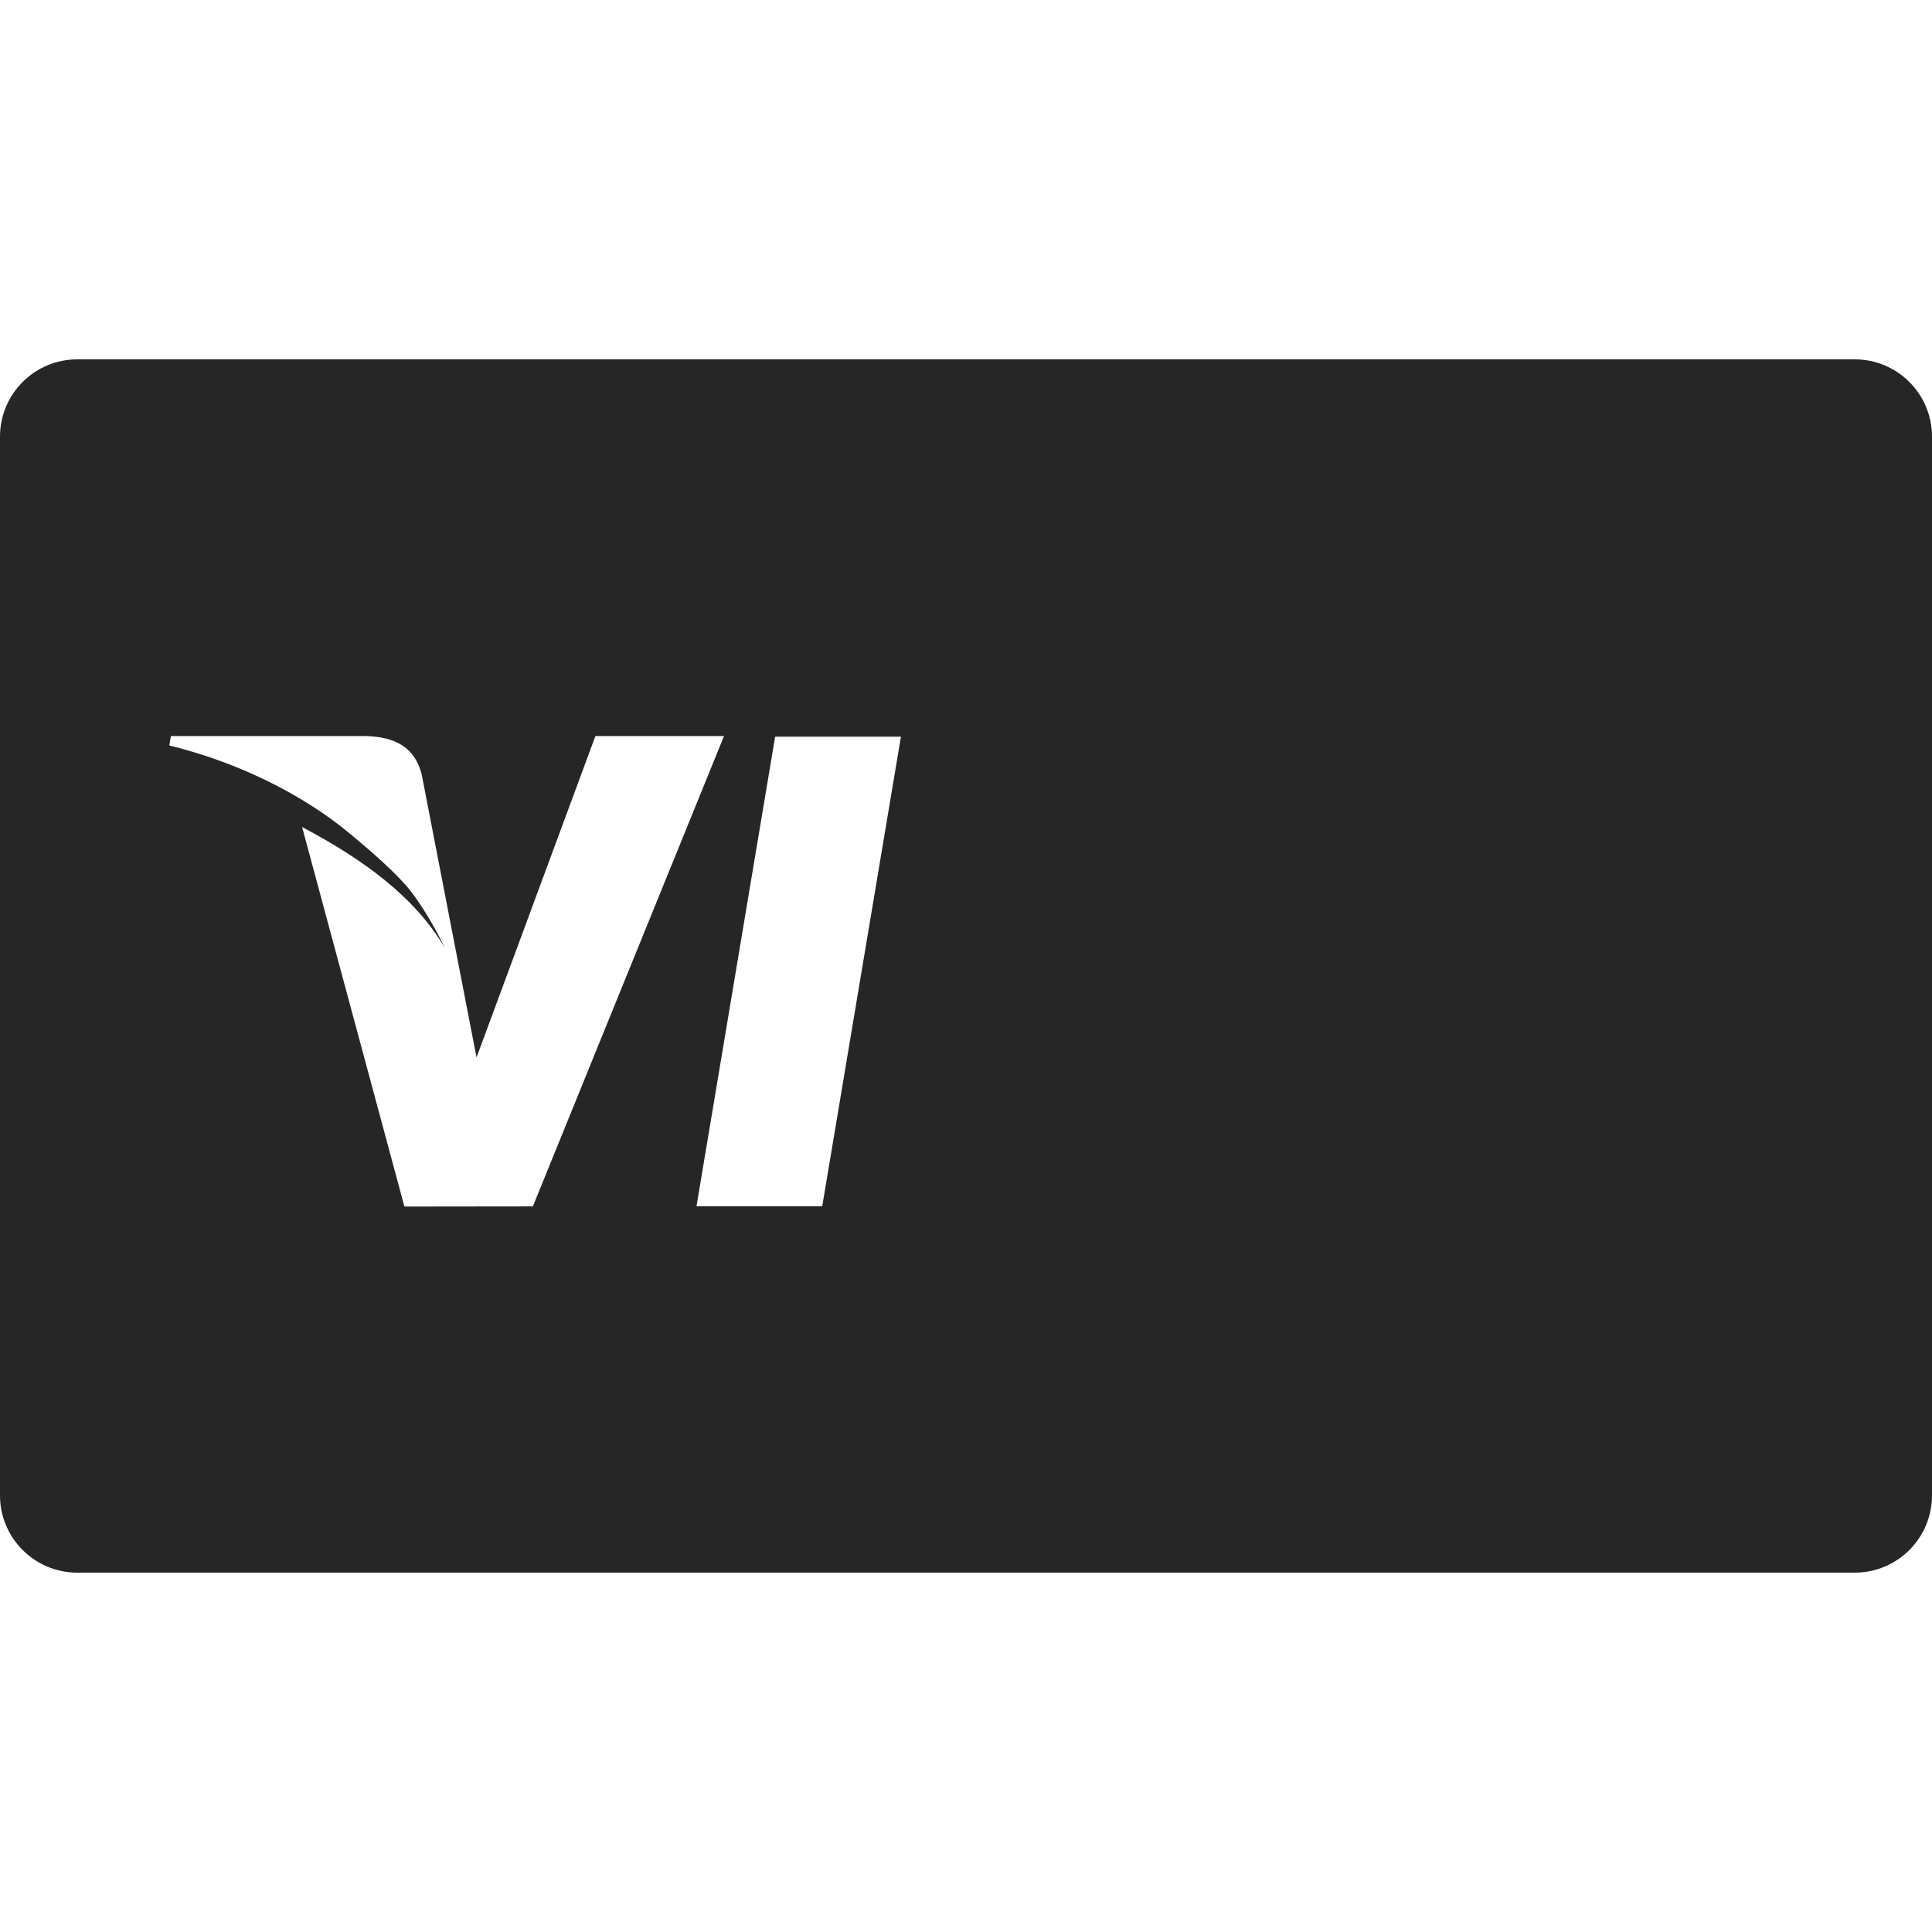
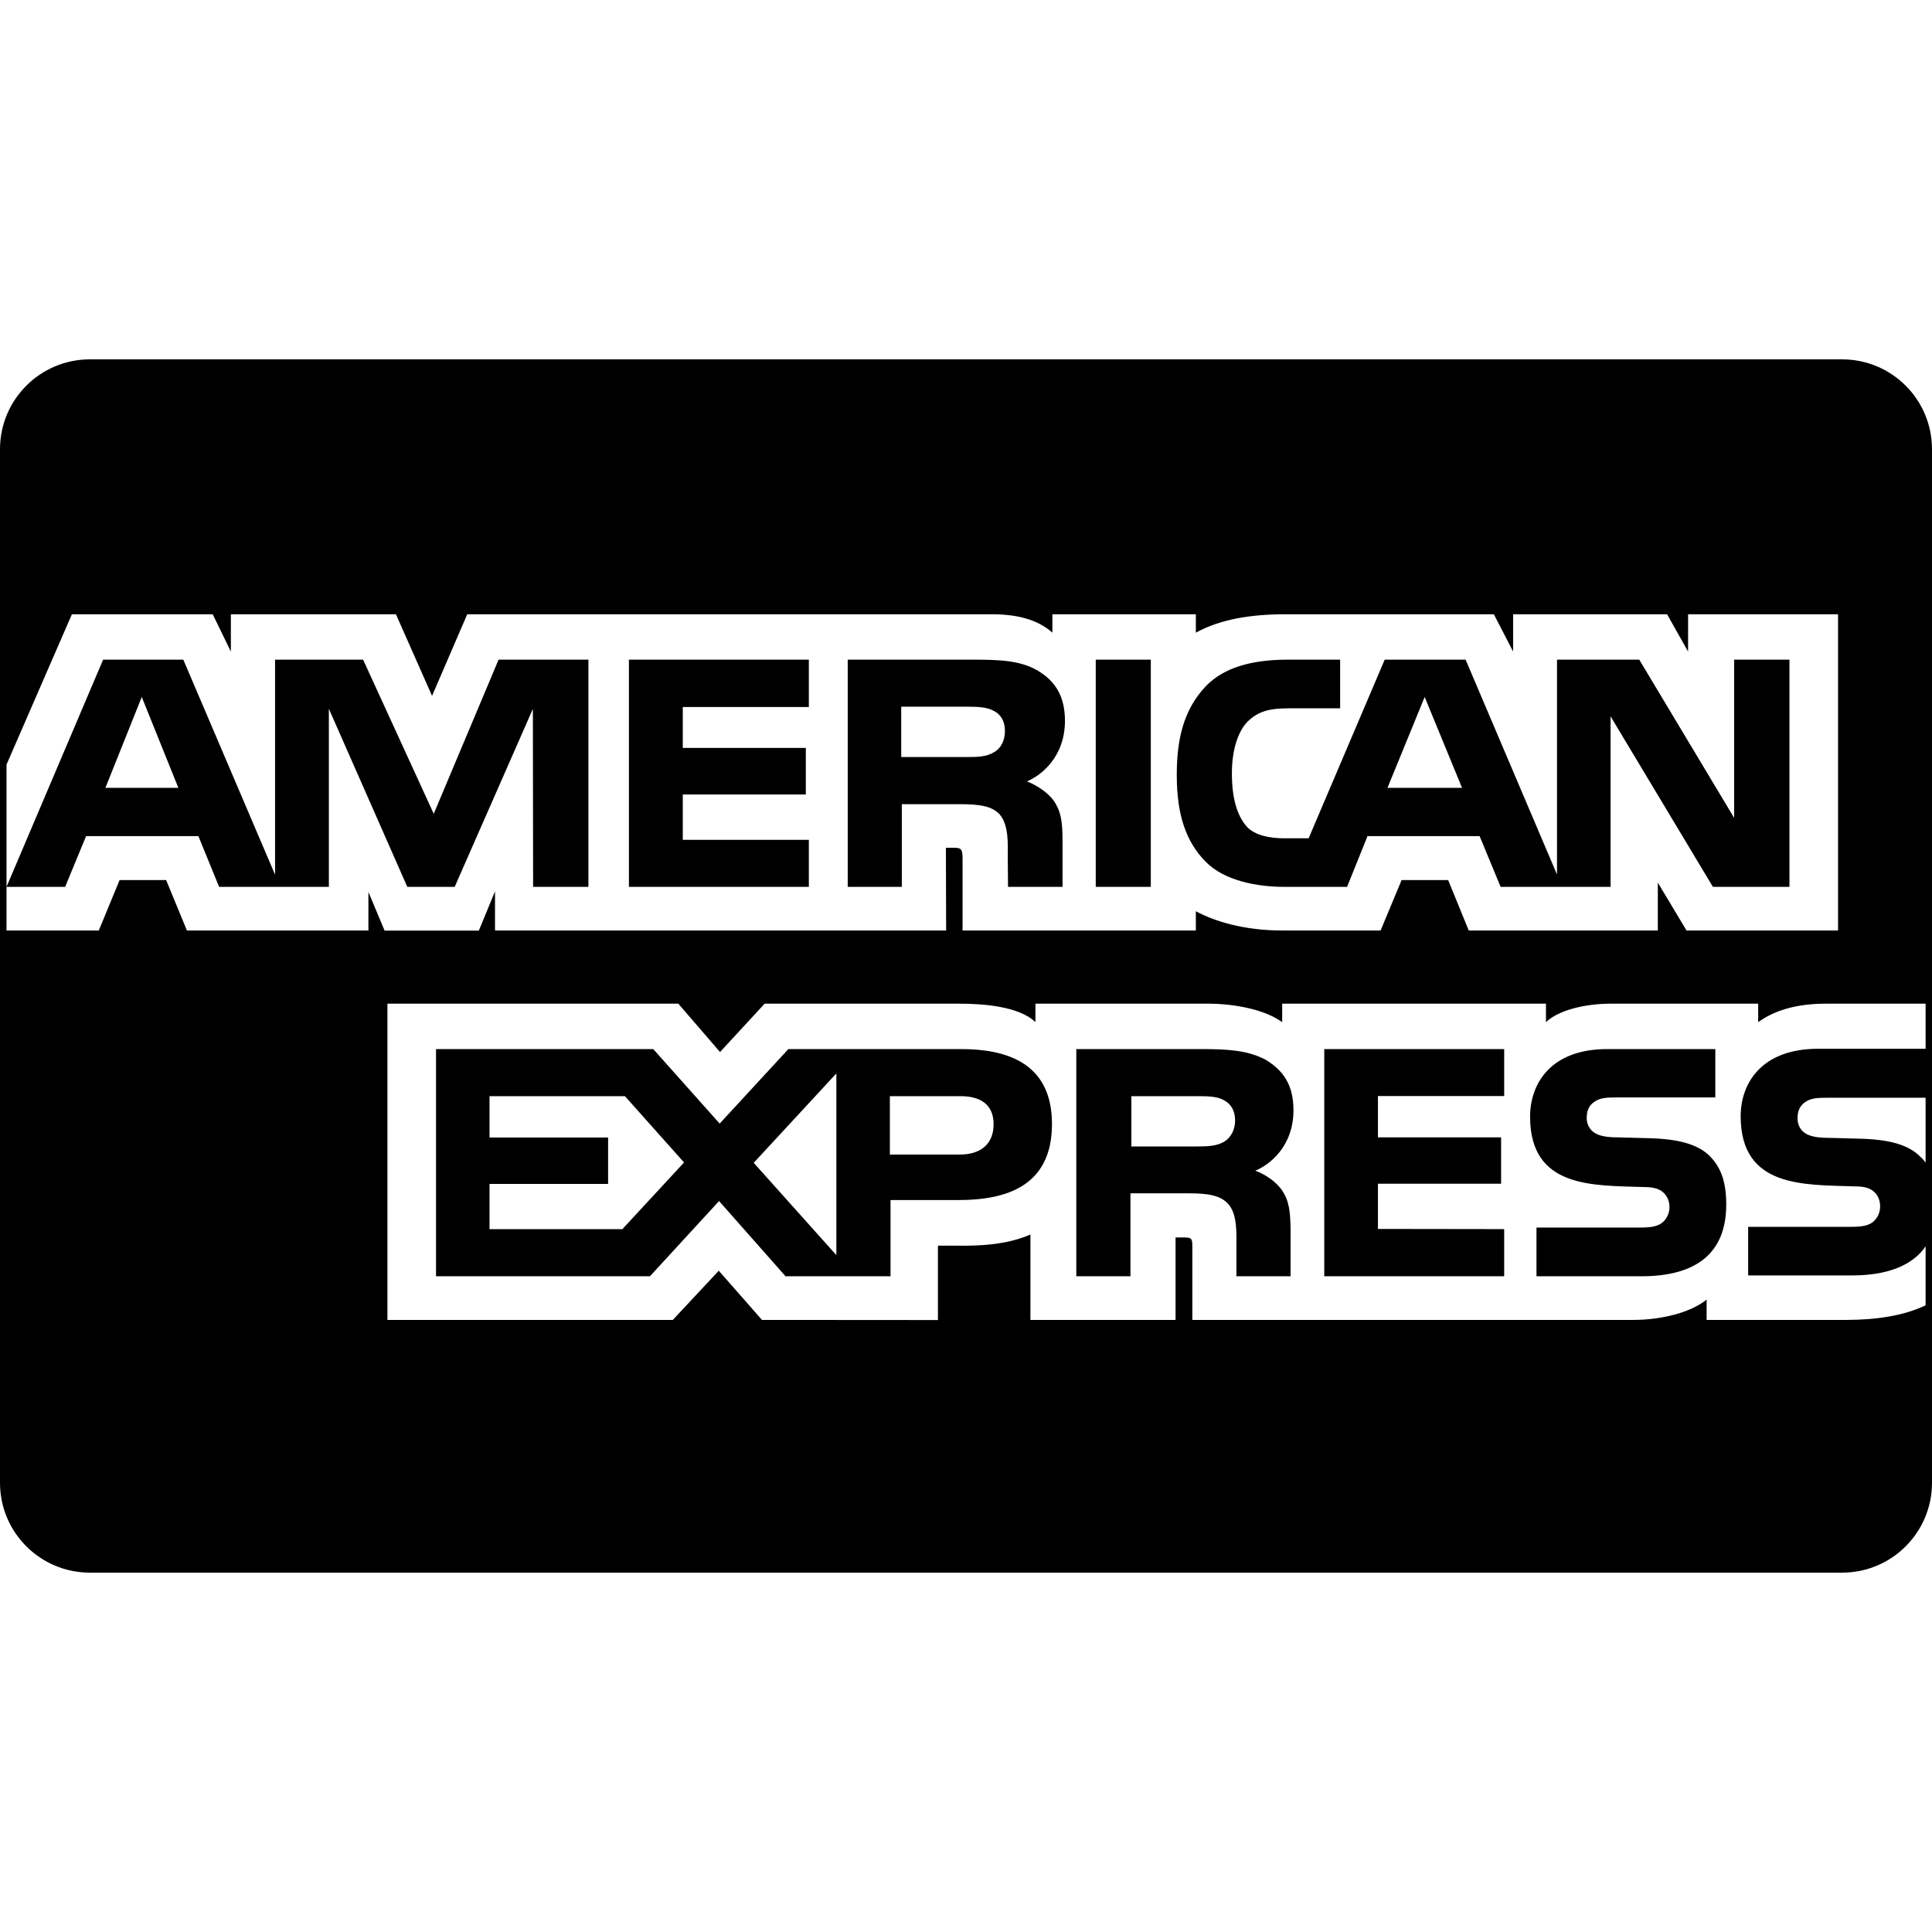
- <svg xmlns="http://www.w3.org/2000/svg" width="1000" height="1000">
-   <path d="M240.088 513.484c.003 .011 .007 .022 .01 .033l6.555 33.802 61.525 -166.33h66.567l-98.935 243.443 -66.49 .08 -52.955 -196.451c31.498 16.687 58.314 36.004 73.844 62.573 -4.004 -8.407 -9.257 -17.918 -16.008 -27.271 -7.862 -10.892 -24.849 -24.948 -31.946 -30.931 -24.73 -20.847 -58.328 -37.669 -94.606 -46.578l.802 -4.866h101.319c13.647 .516 24.678 4.935 28.482 19.744l21.836 112.751zm-200.096 -327.484c-22.087 0 -39.993 17.908 -39.993 40v548c0 22.091 17.915 40 39.993 40h920.015c22.087 0 39.993 -17.908 39.993 -40v-548c0 -22.091 -17.915 -40 -39.993 -40h-920.015zm320.513 438.356l40.706 -243.059h65.108l-40.734 243.059h-65.079zm293.023 -240.837c-12.438 -4.999 -31.926 -10.363 -56.264 -10.363 -62.03 0 -105.725 33.466 -106.098 81.427 -.349 35.454 31.194 55.231 55.007 67.035 24.436 12.094 32.65 19.807 32.533 30.606 -.154 16.539 -19.514 24.095 -37.557 24.095 -25.127 0 -38.475 -3.74 -59.093 -12.952l-8.09 -3.921 -8.811 55.235c14.662 6.887 41.777 12.855 69.929 13.164 65.989 0 108.828 -33.082 109.315 -84.298 .236 -28.069 -16.49 -49.429 -52.706 -67.038 -21.943 -11.414 -35.381 -19.031 -35.239 -30.589 0 -10.256 11.374 -21.223 35.951 -21.223 20.529 -.342 35.399 4.454 46.986 9.453l5.625 2.847 8.511 -53.478zm164.647 -2.222h-49.293c-15.269 0 -26.698 4.331 -33.403 20.169l-94.742 222.89h66.987s10.952 -29.969 13.429 -36.549c7.32 0 72.396 .104 81.698 .104 1.909 8.514 7.761 36.445 7.761 36.445h59.193l-51.632 -243.059zm-78.137 155.657c5.244 -13.874 25.262 -67.313 25.262 -67.313 -.374 .641 5.205 -13.941 8.407 -22.982l4.285 20.761s12.141 57.479 14.679 69.532l-52.632 .002z" fill="#262626" />
+ <svg xmlns="http://www.w3.org/2000/svg" width="1000px" height="1000px" viewBox="0 0 1000 1000" version="1.1" id="svg2">
+   <description id="description6">Created with Sketch (http://www.bohemiancoding.com/sketch)</description>
+   <defs id="defs8" />
+   <path d="M 46.531 186 C 20.841 186 4.7369516e-15 206.814 0 232.5 L 0 767.5 C 0 793.189 20.844 814 46.531 814 L 953.469 814 C 979.159 814 1000 793.186 1000 767.5 L 1000 232.5 C 1000 206.811 979.156 186 953.469 186 L 46.531 186 z M 37.219 317.938 L 110.094 317.938 L 119.5 337.25 L 119.5 317.938 L 204.938 317.938 L 223.625 360.188 L 241.844 317.938 L 513.156 317.938 C 525.488 317.938 536.58 320.219 544.719 327.469 L 544.719 317.938 L 618.969 317.938 L 618.969 327.469 C 631.759 320.435 647.58 317.938 665.594 317.938 L 773.219 317.938 L 783.188 337.25 L 783.188 317.938 L 862.875 317.938 L 873.75 337.25 L 873.75 317.938 L 951.375 317.938 L 951.375 481.625 L 872.938 481.625 L 858.094 456.844 L 858.094 481.625 L 760.219 481.625 L 749.562 455.531 L 725.469 455.531 L 714.594 481.625 L 663.781 481.625 C 643.846 481.625 628.709 476.895 618.969 471.656 L 618.969 481.625 L 498.219 481.625 L 498.219 444.469 C 498.219 439.226 497.288 438.922 494.125 438.812 L 489.594 438.812 L 489.719 481.625 L 256.219 481.625 L 256.219 461.375 L 247.844 481.688 L 199.062 481.688 L 190.688 461.688 L 190.688 481.625 L 96.75 481.625 L 86 455.531 L 61.906 455.531 L 51.125 481.625 L 3.375 481.625 L 3.375 459.031 L 3.375 395.75 L 37.219 317.938 z M 3.375 459.031 L 33.719 459.031 L 44.562 432.781 L 102.688 432.781 L 113.406 459.031 L 170.219 459.031 L 170.219 366.844 L 210.812 459.031 L 235.344 459.031 L 275.812 366.938 L 275.938 459.031 L 304.562 459.031 L 304.562 341.438 L 258.062 341.438 L 224.5 421.219 L 187.938 341.438 L 142.375 341.438 L 142.375 452.75 L 94.875 341.438 L 53.375 341.438 L 3.375 459.031 z M 325.531 341.438 L 325.531 459.031 L 418.656 459.031 L 418.656 434.688 L 353.406 434.688 L 353.406 411.219 L 417.094 411.219 L 417.094 387.125 L 353.406 387.125 L 353.406 365.938 L 418.656 365.938 L 418.656 341.438 L 325.531 341.438 z M 438.781 341.438 L 438.781 459.031 L 466.781 459.031 L 466.781 416.25 L 496.812 416.25 C 506.888 416.25 513.129 417.146 517.219 421.281 C 522.311 426.938 521.625 437.112 521.625 444.188 L 521.75 459.031 L 549.969 459.031 L 549.969 435.906 C 549.969 425.405 549.295 420.192 545.344 414.344 C 542.854 410.918 537.624 406.778 531.5 404.438 C 538.761 401.529 551.219 391.841 551.219 373.094 C 551.219 359.979 545.885 352.315 537.031 347.062 C 527.984 341.81 517.459 341.438 503.156 341.438 L 438.781 341.438 z M 567.156 341.438 L 567.156 459.031 L 595.656 459.031 L 595.656 341.438 L 567.156 341.438 z M 666.594 341.438 C 647.336 341.438 633.191 345.772 624.156 355.156 C 612.145 367.753 609.094 383.687 609.094 401.125 C 609.094 422.507 614.21 436.017 624.031 446 C 633.771 455.983 650.947 459.031 664.531 459.031 L 697.25 459.031 L 707.812 432.781 L 765.844 432.781 L 776.719 459.031 L 833.625 459.031 L 833.625 370.781 L 886.594 459.031 L 926.219 459.031 L 926.219 341.438 L 897.594 341.438 L 897.594 423.344 L 848.469 341.438 L 805.906 341.438 L 805.906 452.656 L 758.594 341.438 L 716.719 341.438 L 677.344 433.906 L 664.781 433.906 C 657.425 433.906 649.615 432.497 645.312 427.844 C 640.118 421.91 637.625 412.816 637.625 400.219 C 637.625 387.895 640.892 378.545 645.656 373.594 C 651.203 368.153 656.958 366.625 667.156 366.625 L 693.656 366.625 L 693.656 341.438 L 666.594 341.438 z M 73.375 360.75 L 92.312 407.781 L 54.562 407.781 L 73.375 360.75 z M 737.406 360.75 L 756.75 407.781 L 718.156 407.781 L 737.406 360.75 z M 466.469 365.781 L 501 365.781 C 505.885 365.781 510.971 366.011 514.281 367.906 C 517.917 369.614 520.156 373.261 520.156 378.281 C 520.156 383.404 518.011 387.508 514.375 389.406 C 510.523 391.743 505.989 391.844 500.531 391.844 L 466.469 391.844 L 466.469 365.781 z M 200.531 519.5 L 351.094 519.5 L 372.688 544.531 L 395.781 519.5 L 496.562 519.5 C 508.215 519.5 527.341 520.707 535.938 529.062 L 535.938 519.5 L 626 519.5 C 634.463 519.5 652.79 521.195 663.656 529.062 L 663.656 519.5 L 800.188 519.5 L 800.188 529.062 C 806.976 522.525 821.335 519.5 833.562 519.5 L 910.031 519.5 L 910.031 529.062 C 918.057 523.233 929.368 519.5 944.969 519.5 L 996.688 519.5 L 996.688 542.844 L 941.031 542.844 C 911.72 542.844 900.969 560.734 900.969 577.75 C 900.969 614.874 933.679 613.167 959.906 614.062 C 964.77 614.062 967.723 614.866 969.75 616.656 C 971.805 618.284 973.156 621.02 973.156 624.438 C 973.156 627.639 971.821 630.279 969.875 632.094 C 967.63 634.294 963.892 635 958.562 635 L 904.844 635 L 904.844 660.156 L 958.781 660.156 C 976.68 660.156 989.902 655.083 996.688 645.125 L 996.688 675.625 C 985.497 681.052 970.78 683.188 955.719 683.188 L 883.344 683.188 L 883.344 672.688 C 874.958 679.441 859.83 683.188 845.344 683.188 L 617.156 683.188 L 617.156 645.344 C 617.156 640.706 616.687 640.5 612.062 640.5 L 608.469 640.5 L 608.469 683.188 L 533.344 683.188 L 533.344 639 C 520.771 644.455 506.52 644.937 494.438 644.75 L 485.469 644.75 L 485.469 683.25 L 394.406 683.188 L 372.031 657.719 L 348.25 683.188 L 200.531 683.188 L 200.531 519.5 z M 225.688 543 L 225.688 660.594 L 336.406 660.594 L 372.188 621.656 L 406.594 660.594 L 460.938 660.594 L 460.938 621.156 L 495.812 621.156 C 520.246 621.156 544.5 614.412 544.5 581.75 C 544.5 549.187 519.558 543 497.375 543 L 408.062 543 L 372.5 581.562 L 338.125 543 L 225.688 543 z M 557.094 543 L 557.094 660.594 L 585.125 660.594 L 585.125 617.656 L 614.969 617.656 C 625.155 617.656 631.389 618.663 635.469 622.875 C 640.659 628.342 639.969 638.801 639.969 645.875 L 639.969 660.594 L 668 660.594 L 668 637.281 C 667.887 626.917 667.318 621.553 663.375 615.812 C 660.993 612.387 655.934 608.246 649.719 605.938 C 657.069 603.002 669.496 593.423 669.5 574.656 C 669.5 561.243 663.969 553.92 655.156 548.562 C 645.992 543.641 635.668 543 621.531 543 L 557.094 543 z M 685.438 543 L 685.438 660.594 L 778.562 660.594 L 778.562 636.188 L 713.219 636.094 L 713.219 612.688 L 776.969 612.688 L 776.969 588.688 L 713.219 588.688 L 713.219 567.312 L 778.562 567.312 L 778.562 543 L 685.438 543 z M 831.875 543 C 802.611 543 791.969 560.945 791.969 578 C 791.969 615.209 824.677 613.509 850.781 614.406 C 855.642 614.406 858.584 615.237 860.719 617.031 C 862.635 618.662 864.125 621.356 864.125 624.781 C 864.125 627.99 862.732 630.65 860.812 632.469 C 858.46 634.674 854.732 635.375 849.438 635.375 L 795.281 635.375 L 795.281 660.594 L 849.656 660.594 C 877.807 660.594 893.5 648.764 893.5 623.469 C 893.5 611.367 890.591 604.225 885.156 598.562 C 878.834 592.116 868.434 589.497 853.281 589.125 L 838.25 588.719 C 833.495 588.719 830.32 588.407 827.375 587.375 C 823.863 586.07 821.281 583.061 821.281 578.625 C 821.281 574.895 822.411 572.06 825.469 570.156 C 828.276 568.224 831.581 568.031 836.656 568.031 L 887.844 568.031 L 887.844 543 L 831.875 543 z M 432.906 555.594 L 432.906 649.656 L 390.125 601.875 L 432.906 555.594 z M 253.375 567.375 L 323.469 567.375 L 354.062 601.688 L 322.125 636.219 L 253.375 636.219 L 253.375 612.812 L 314.75 612.812 L 314.75 588.781 L 253.375 588.781 L 253.375 567.375 z M 460.594 567.375 L 497.156 567.375 C 507.276 567.375 514.281 571.524 514.281 581.906 C 514.281 592.174 507.583 597.594 496.812 597.594 L 460.594 597.594 L 460.594 567.375 z M 585.594 567.375 L 620.125 567.375 C 625.115 567.375 630.108 567.48 633.5 569.469 C 637.132 571.346 639.281 574.915 639.281 579.875 C 639.281 584.835 637.132 588.829 633.5 591 C 629.751 593.199 625.11 593.406 619.656 593.406 L 585.594 593.406 L 585.594 567.375 z M 945.781 568.188 L 996.688 568.188 L 996.688 601.781 C 995.909 600.77 995.225 599.776 994.094 598.875 C 987.878 592.406 977.678 589.756 962.406 589.375 L 947.281 588.969 C 942.63 588.969 939.446 588.661 936.5 587.625 C 932.881 586.315 930.406 583.298 930.406 578.844 C 930.406 575.098 931.554 572.256 934.5 570.344 C 937.344 568.403 940.7 568.188 945.781 568.188 z " id="path3033" />
</svg>
